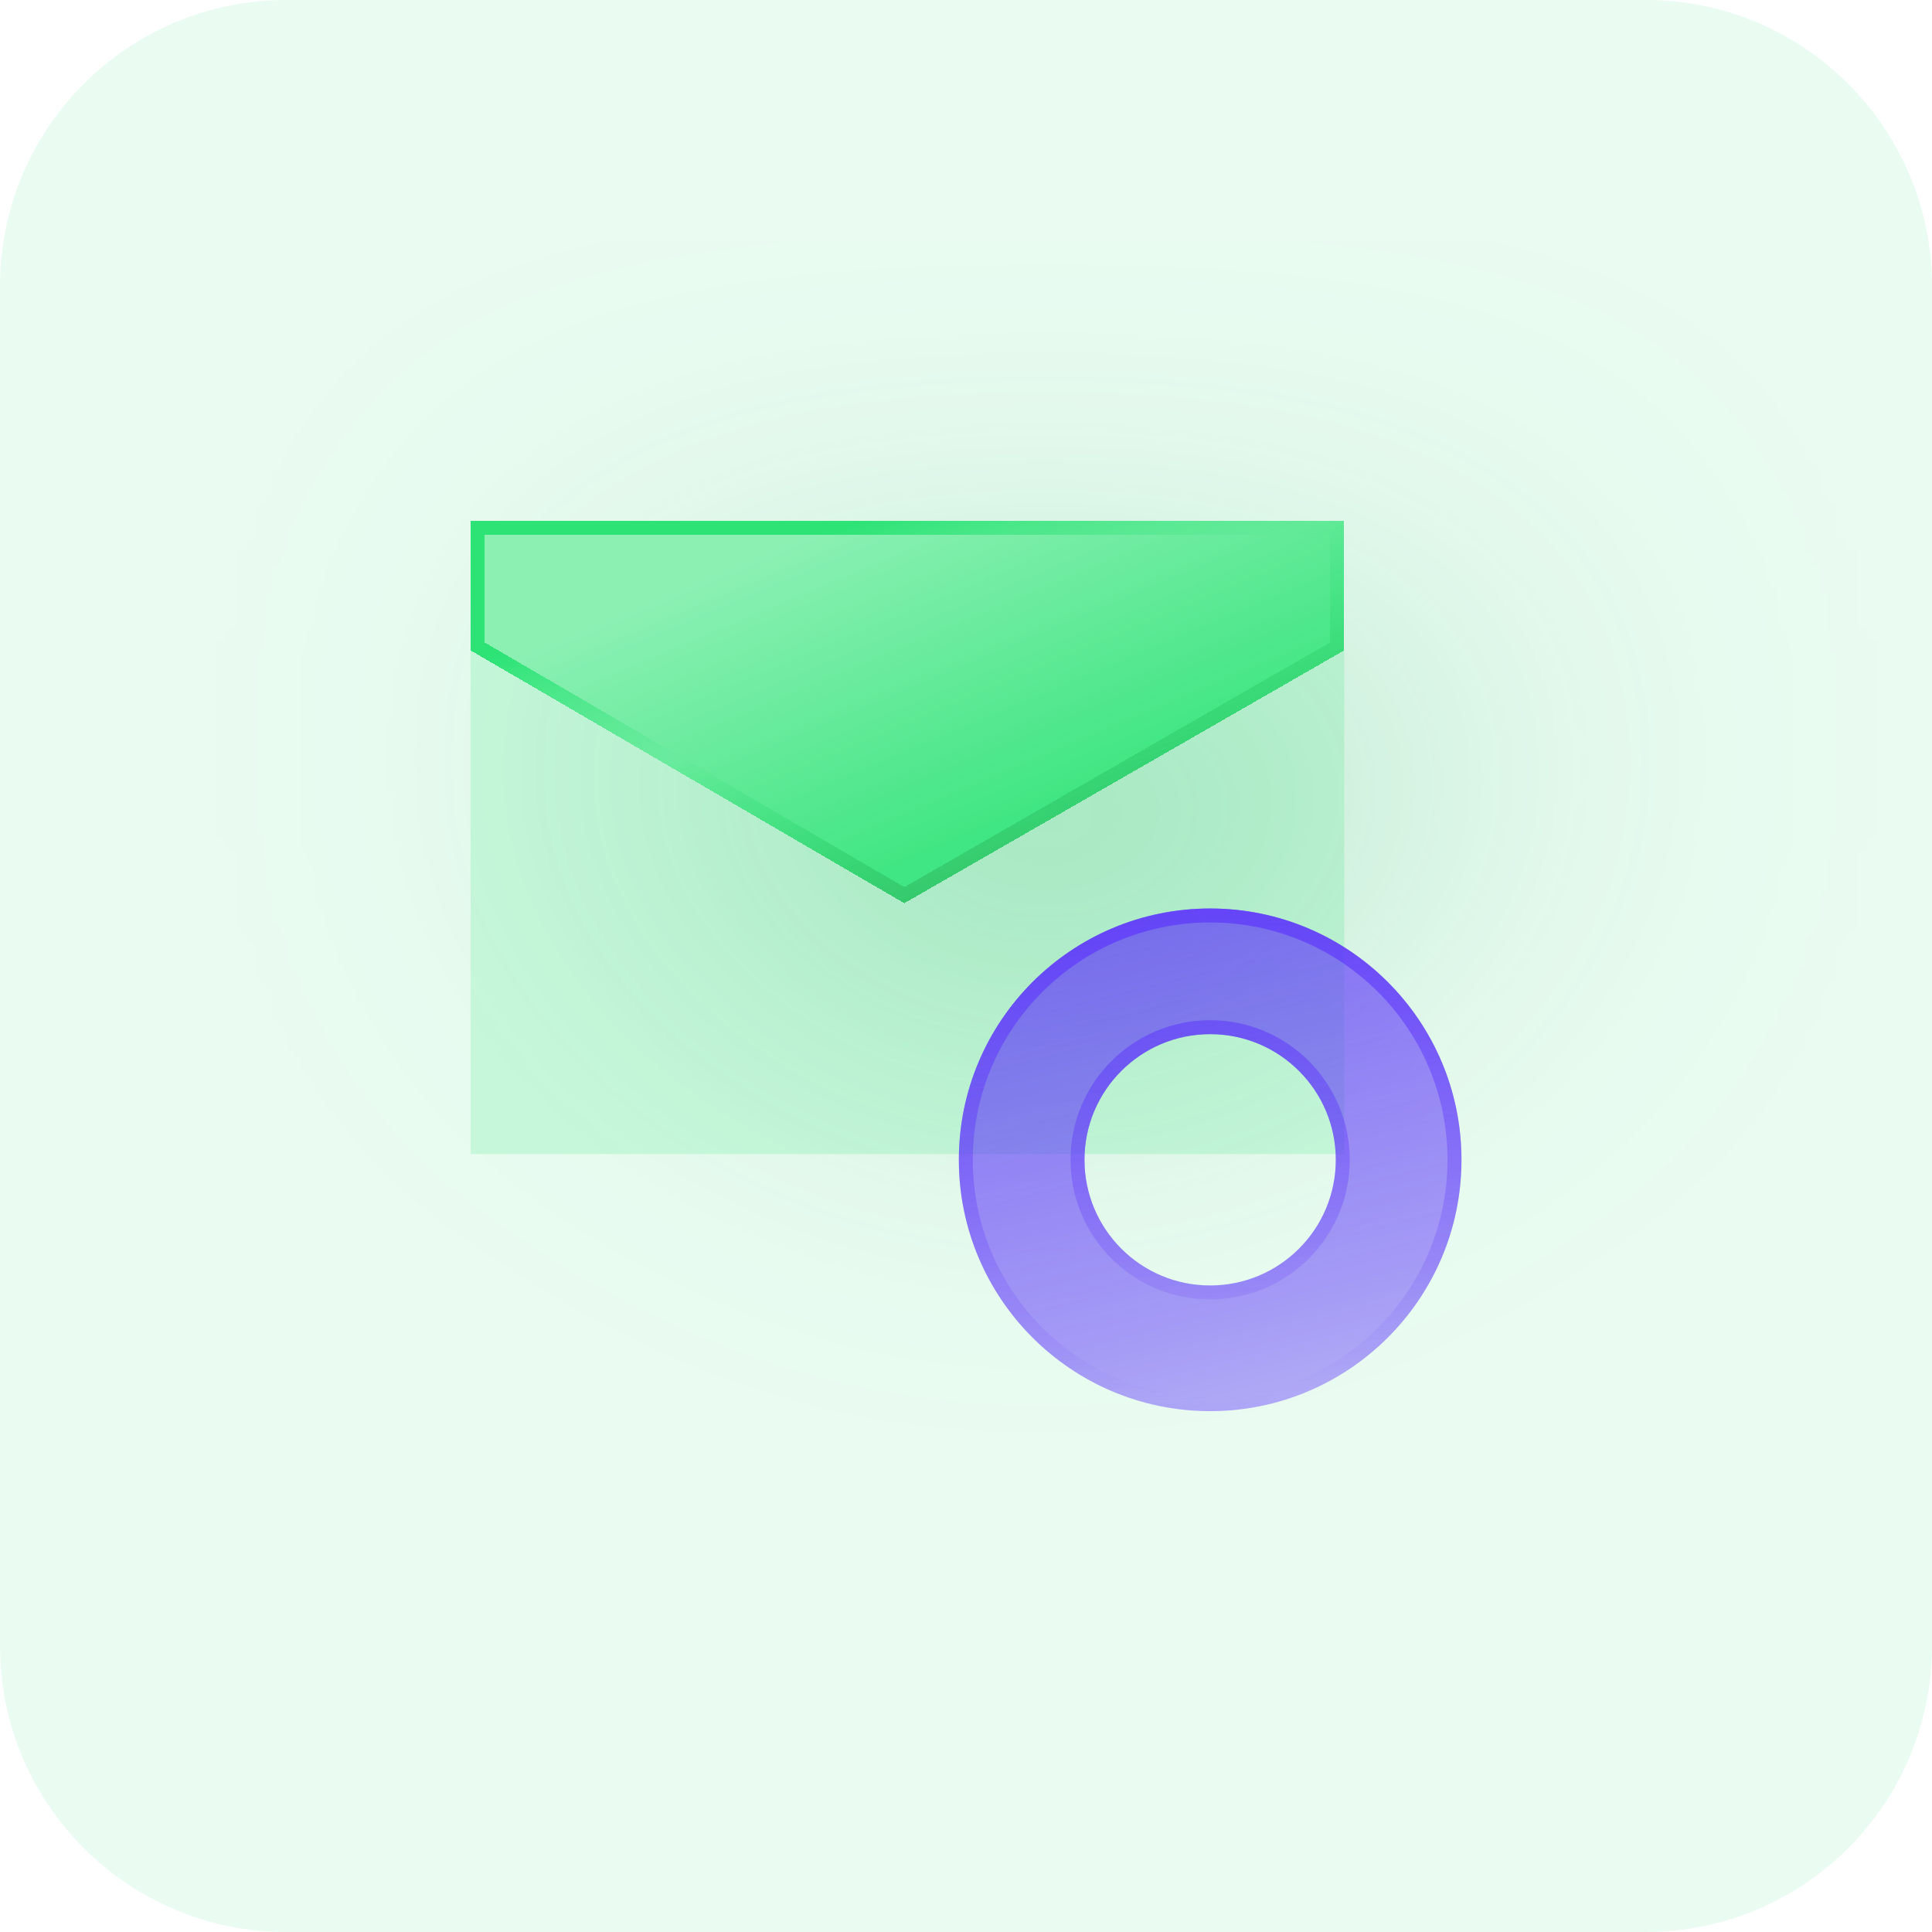
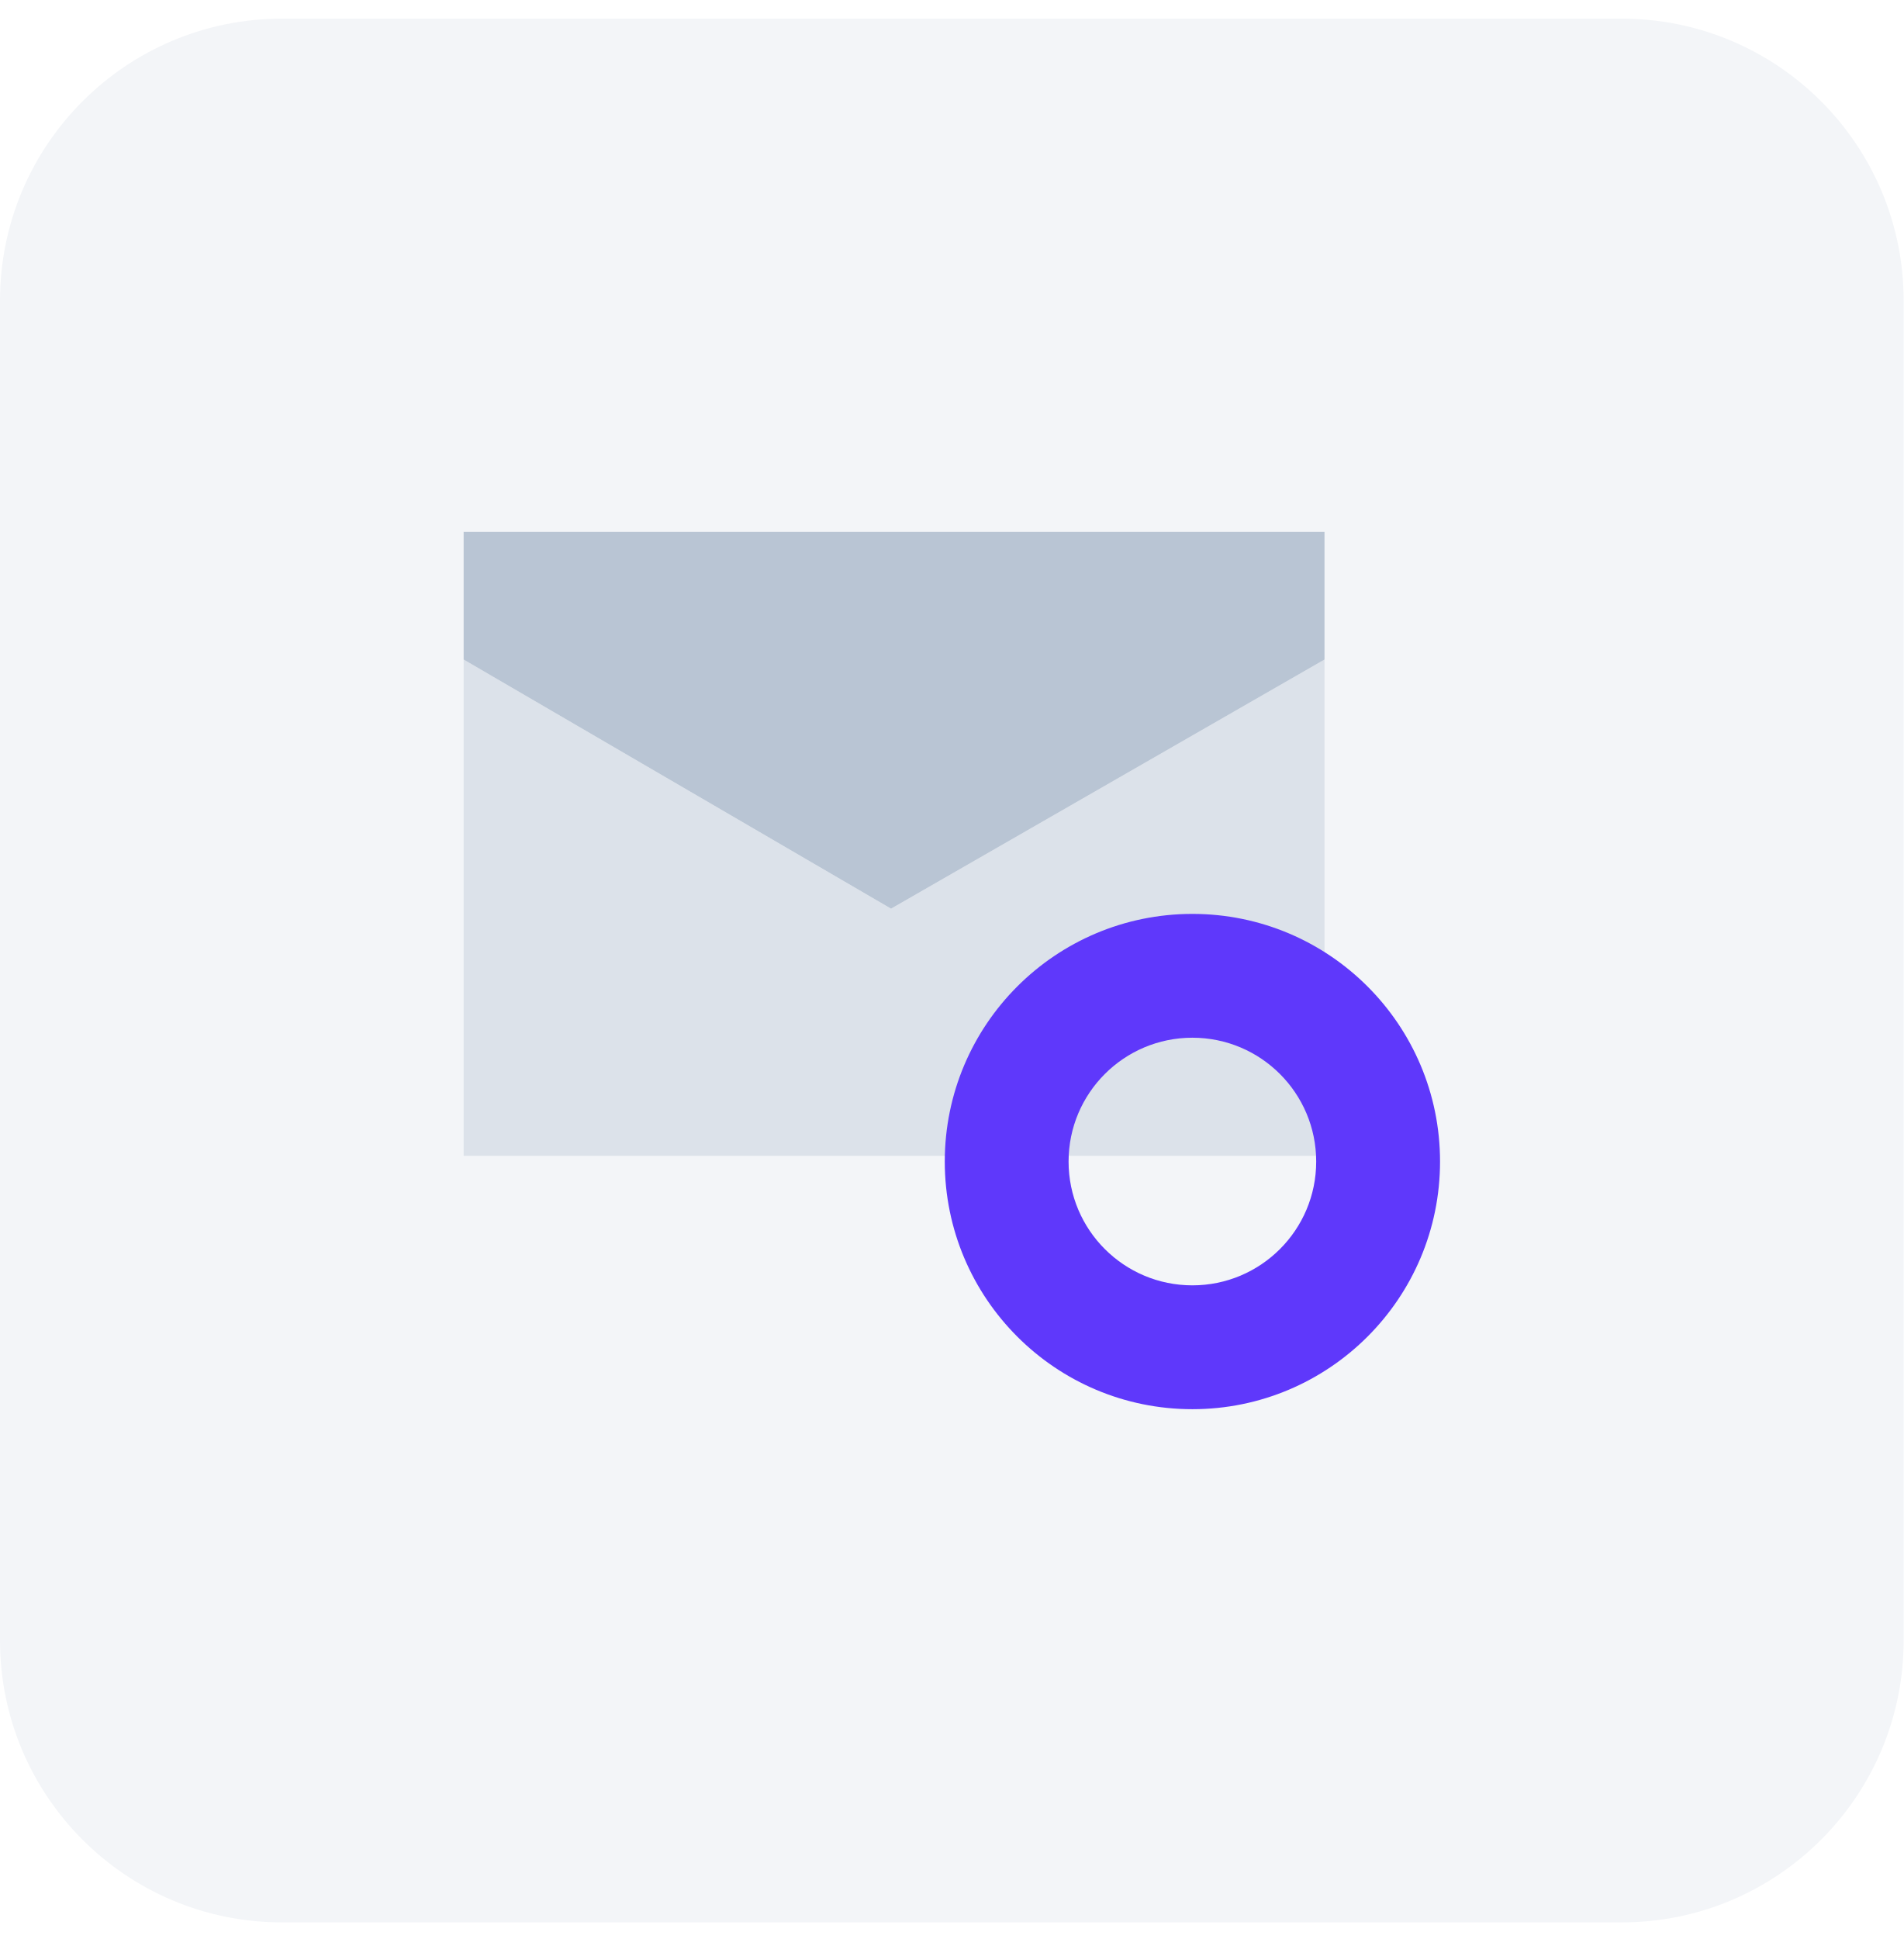
- <svg xmlns="http://www.w3.org/2000/svg" width="54" height="54" viewBox="0 0 54 54" fill="none">
-   <rect width="54" height="54" rx="8" fill="#EAFCF1" />
-   <path d="M13.152 18.178V32.256H37.572V18.178L25.276 25.246L13.152 18.178Z" fill="#C9F8DC" />
-   <g filter="url(#filter0_bd_3308_1301)">
-     <path d="M13.152 14.558V18.178L25.276 25.246L37.572 18.178V14.558H13.152Z" fill="url(#paint0_linear_3308_1301)" shape-rendering="crispEdges" />
-     <path d="M25.276 25.02L13.347 18.066V14.753H37.377V18.065L25.276 25.02Z" stroke="url(#paint1_linear_3308_1301)" stroke-width="0.39" shape-rendering="crispEdges" />
-   </g>
-   <g filter="url(#filter1_b_3308_1301)">
-     <path fill-rule="evenodd" clip-rule="evenodd" d="M33.824 28.905C31.884 28.905 30.312 30.478 30.312 32.417C30.312 34.357 31.884 35.929 33.824 35.929C35.764 35.929 37.336 34.357 37.336 32.417C37.336 30.478 35.764 28.905 33.824 28.905ZM26.8 32.417C26.8 28.538 29.945 25.393 33.824 25.393C37.703 25.393 40.849 28.538 40.849 32.417C40.849 36.297 37.703 39.442 33.824 39.442C29.945 39.442 26.8 36.297 26.8 32.417Z" fill="url(#paint2_linear_3308_1301)" />
-     <path d="M33.824 28.71C31.777 28.71 30.117 30.37 30.117 32.417C30.117 34.465 31.777 36.125 33.824 36.125C35.872 36.125 37.531 34.465 37.531 32.417C37.531 30.37 35.872 28.71 33.824 28.71ZM26.995 32.417C26.995 28.646 30.052 25.588 33.824 25.588C37.596 25.588 40.653 28.646 40.653 32.417C40.653 36.189 37.596 39.247 33.824 39.247C30.052 39.247 26.995 36.189 26.995 32.417Z" stroke="url(#paint3_linear_3308_1301)" stroke-width="0.39" />
+ <svg xmlns="http://www.w3.org/2000/svg" width="54" height="55" viewBox="0 0 54 55" fill="none">
+   <rect y="0.529" width="54" height="54" rx="8" fill="#F3F5F8" />
+   <path d="M13.152 18.708V32.785H37.572V18.708L25.276 25.776L13.152 18.708Z" fill="#DCE2EA" />
+   <path d="M13.152 15.088V18.708L25.276 25.775L37.572 18.708V15.088H13.152Z" fill="#B9C5D4" />
+   <g filter="url(#filter0_b_3542_1323)">
+     <path fill-rule="evenodd" clip-rule="evenodd" d="M33.824 29.435C31.884 29.435 30.312 31.008 30.312 32.947C30.312 34.887 31.884 36.459 33.824 36.459C35.764 36.459 37.336 34.887 37.336 32.947C37.336 31.008 35.764 29.435 33.824 29.435ZM26.8 32.947C26.8 29.068 29.945 25.923 33.824 25.923C37.704 25.923 40.849 29.068 40.849 32.947C40.849 36.827 37.704 39.972 33.824 39.972C29.945 39.972 26.8 36.827 26.8 32.947Z" fill="#5F38FB" />
  </g>
  <defs>
-     <filter id="filter0_bd_3308_1301" x="5.347" y="6.753" width="47.835" height="34.102" filterUnits="userSpaceOnUse" color-interpolation-filters="sRGB">
-       <feFlood flood-opacity="0" result="BackgroundImageFix" />
-       <feGaussianBlur in="BackgroundImageFix" stdDeviation="3.902" />
-       <feComposite in2="SourceAlpha" operator="in" result="effect1_backgroundBlur_3308_1301" />
-       <feColorMatrix in="SourceAlpha" type="matrix" values="0 0 0 0 0 0 0 0 0 0 0 0 0 0 0 0 0 0 127 0" result="hardAlpha" />
-       <feOffset dx="3.902" dy="3.902" />
-       <feGaussianBlur stdDeviation="5.854" />
-       <feComposite in2="hardAlpha" operator="out" />
-       <feColorMatrix type="matrix" values="0 0 0 0 0.02 0 0 0 0 0.6 0 0 0 0 0.29 0 0 0 0.3 0" />
-       <feBlend mode="normal" in2="effect1_backgroundBlur_3308_1301" result="effect2_dropShadow_3308_1301" />
-       <feBlend mode="normal" in="SourceGraphic" in2="effect2_dropShadow_3308_1301" result="shape" />
-     </filter>
-     <filter id="filter1_b_3308_1301" x="25.239" y="23.832" width="17.171" height="17.171" filterUnits="userSpaceOnUse" color-interpolation-filters="sRGB">
+     <filter id="filter0_b_3542_1323" x="25.239" y="24.362" width="17.171" height="17.171" filterUnits="userSpaceOnUse" color-interpolation-filters="sRGB">
      <feFlood flood-opacity="0" result="BackgroundImageFix" />
      <feGaussianBlur in="BackgroundImageFix" stdDeviation="0.78" />
-       <feComposite in2="SourceAlpha" operator="in" result="effect1_backgroundBlur_3308_1301" />
-       <feBlend mode="normal" in="SourceGraphic" in2="effect1_backgroundBlur_3308_1301" result="shape" />
+       <feComposite in2="SourceAlpha" operator="in" result="effect1_backgroundBlur_3542_1323" />
+       <feBlend mode="normal" in="SourceGraphic" in2="effect1_backgroundBlur_3542_1323" result="shape" />
    </filter>
-     <linearGradient id="paint0_linear_3308_1301" x1="13.624" y1="14.558" x2="21.743" y2="33.869" gradientUnits="userSpaceOnUse">
-       <stop offset="0.182" stop-color="#2DE376" stop-opacity="0.5" />
-       <stop offset="0.64" stop-color="#2DE376" stop-opacity="0.9" />
-     </linearGradient>
-     <linearGradient id="paint1_linear_3308_1301" x1="13.152" y1="13.315" x2="19.991" y2="31.916" gradientUnits="userSpaceOnUse">
-       <stop offset="0.25" stop-color="#2DE376" />
-       <stop offset="0.471" stop-color="#2DE376" stop-opacity="0" />
-       <stop offset="0.817" stop-color="#35C168" />
-     </linearGradient>
-     <linearGradient id="paint2_linear_3308_1301" x1="36.668" y1="49.892" x2="28.993" y2="18.782" gradientUnits="userSpaceOnUse">
-       <stop offset="0.082" stop-color="#8566FF" stop-opacity="0.3" />
-       <stop offset="0.424" stop-color="#5F38FB" stop-opacity="0.5" />
-       <stop offset="0.762" stop-color="#5F38FB" stop-opacity="0.7" />
-     </linearGradient>
-     <linearGradient id="paint3_linear_3308_1301" x1="33.824" y1="56.162" x2="31.988" y2="14.442" gradientUnits="userSpaceOnUse">
-       <stop offset="0.137" stop-color="#AF9BFD" />
-       <stop offset="0.41" stop-color="#5F38FB" stop-opacity="0" />
-       <stop offset="0.835" stop-color="#5F38FB" />
-     </linearGradient>
  </defs>
</svg>
